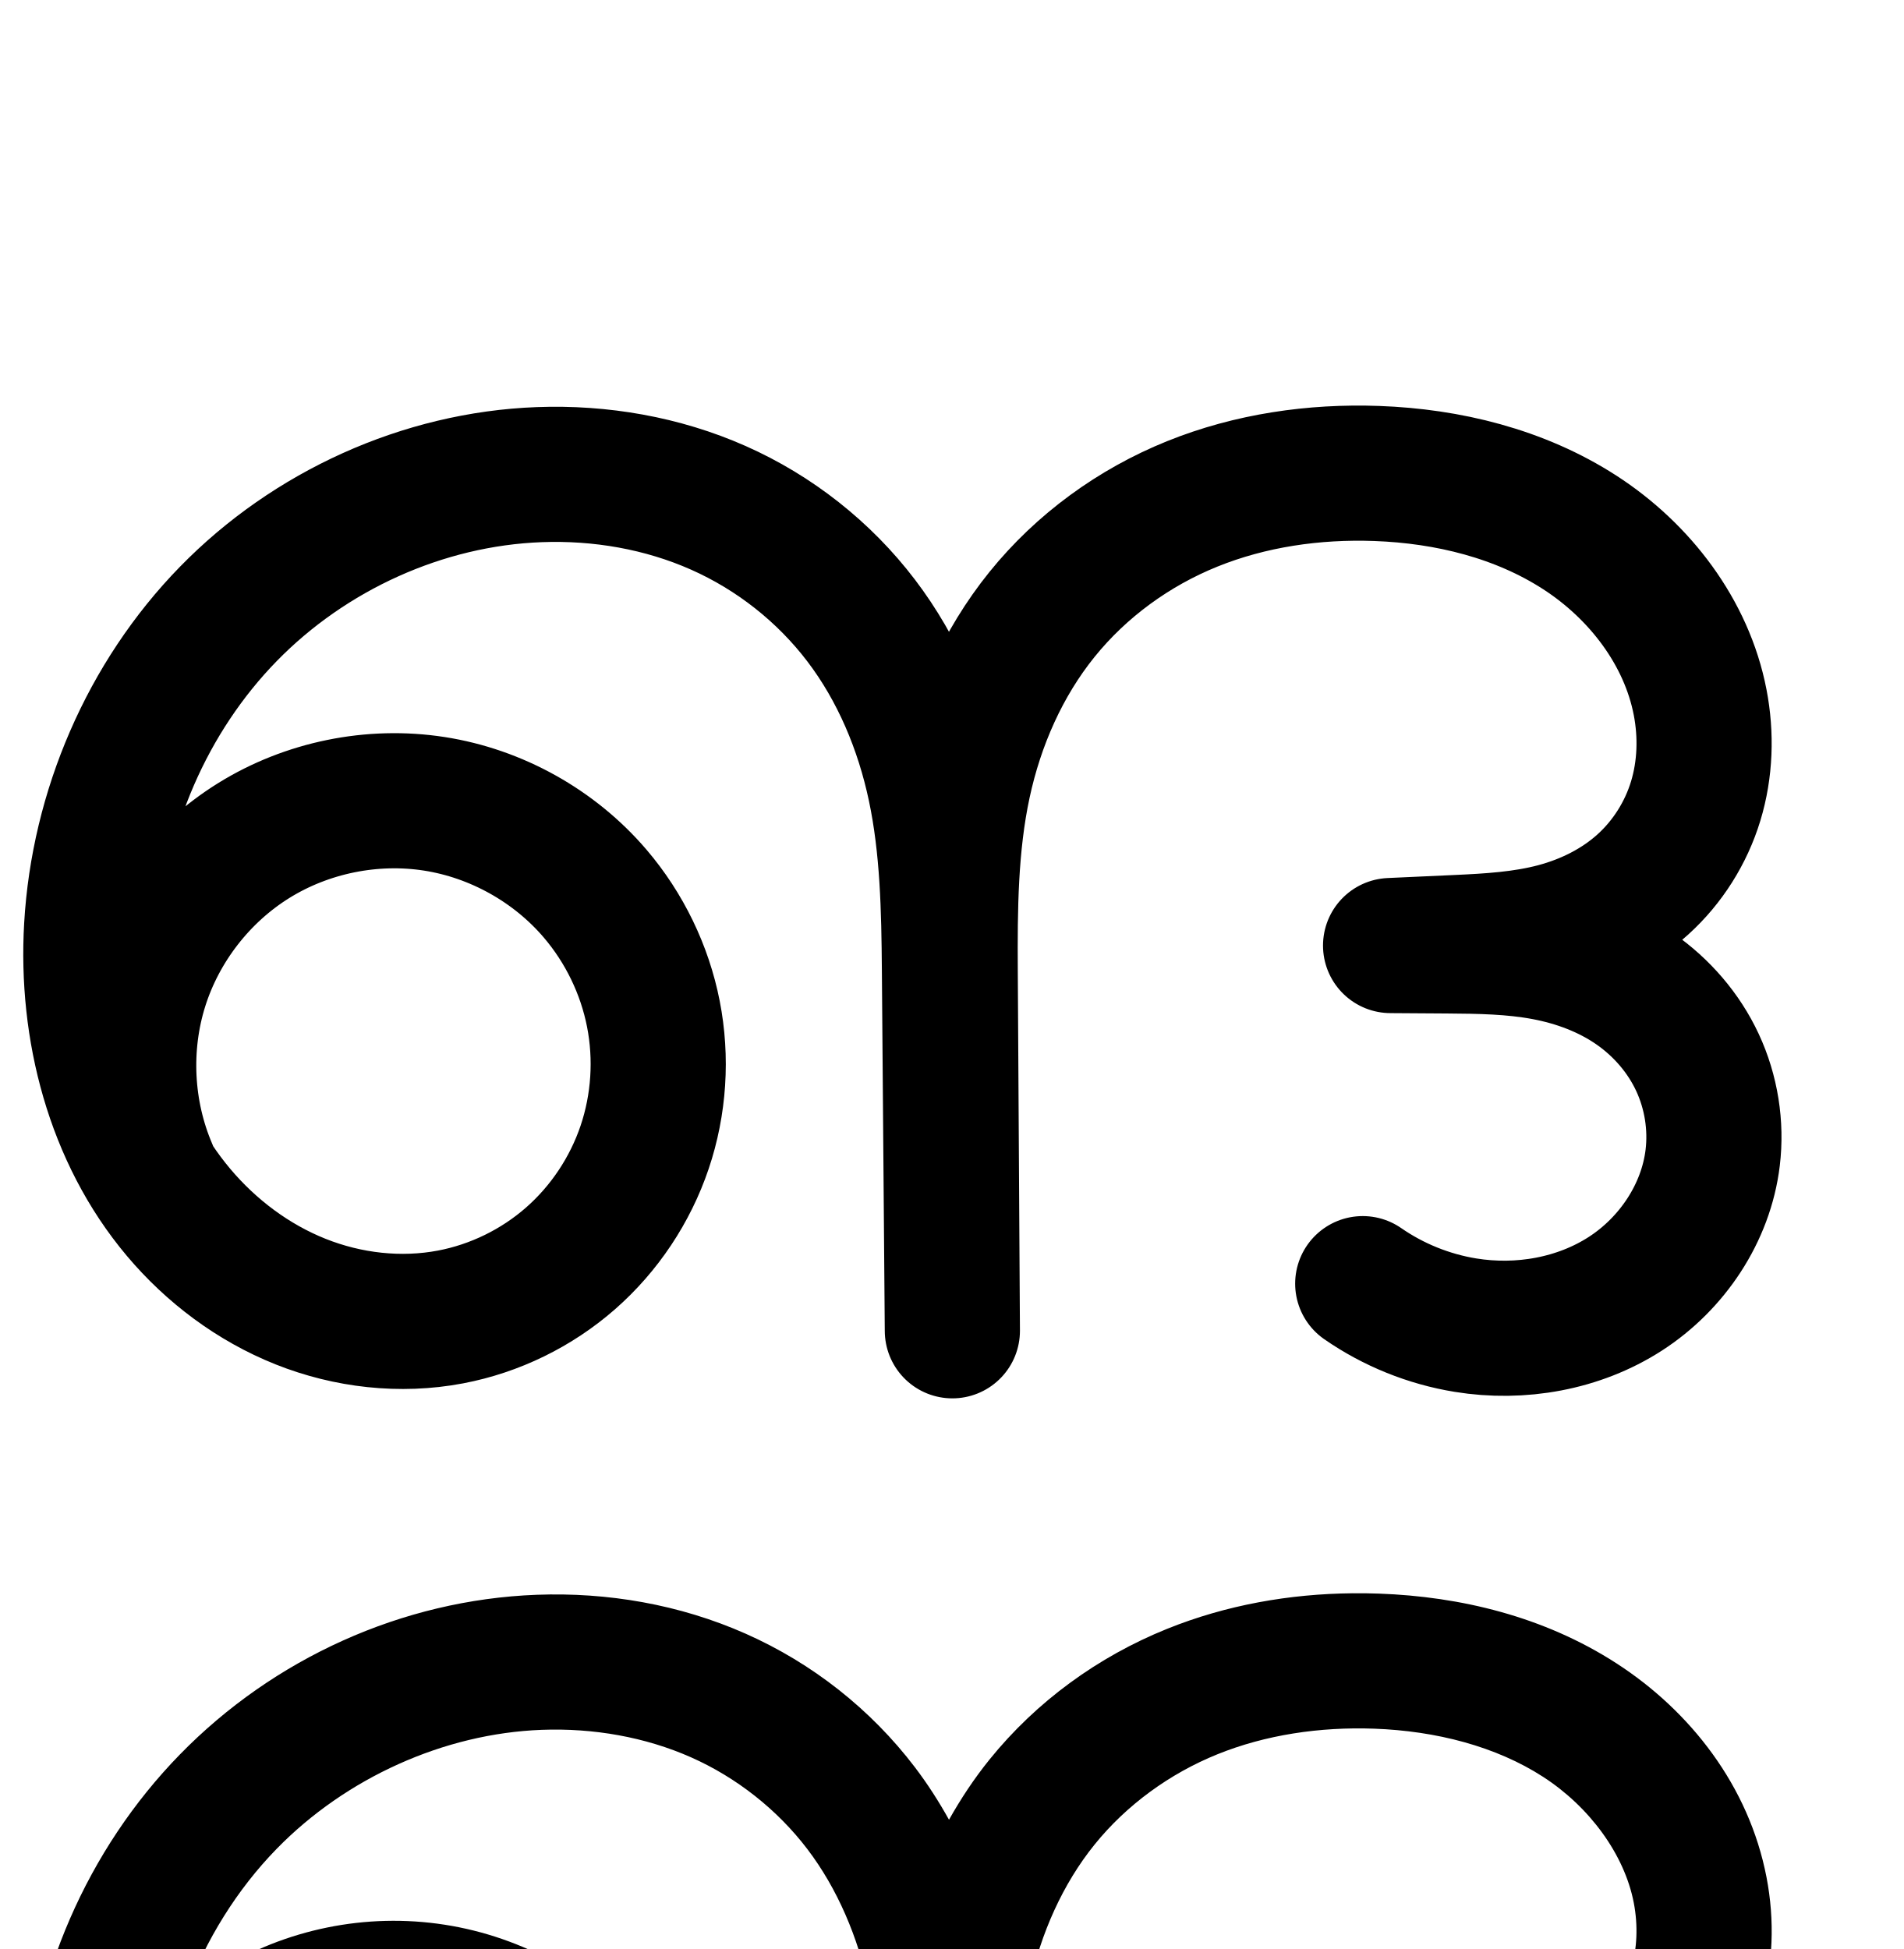
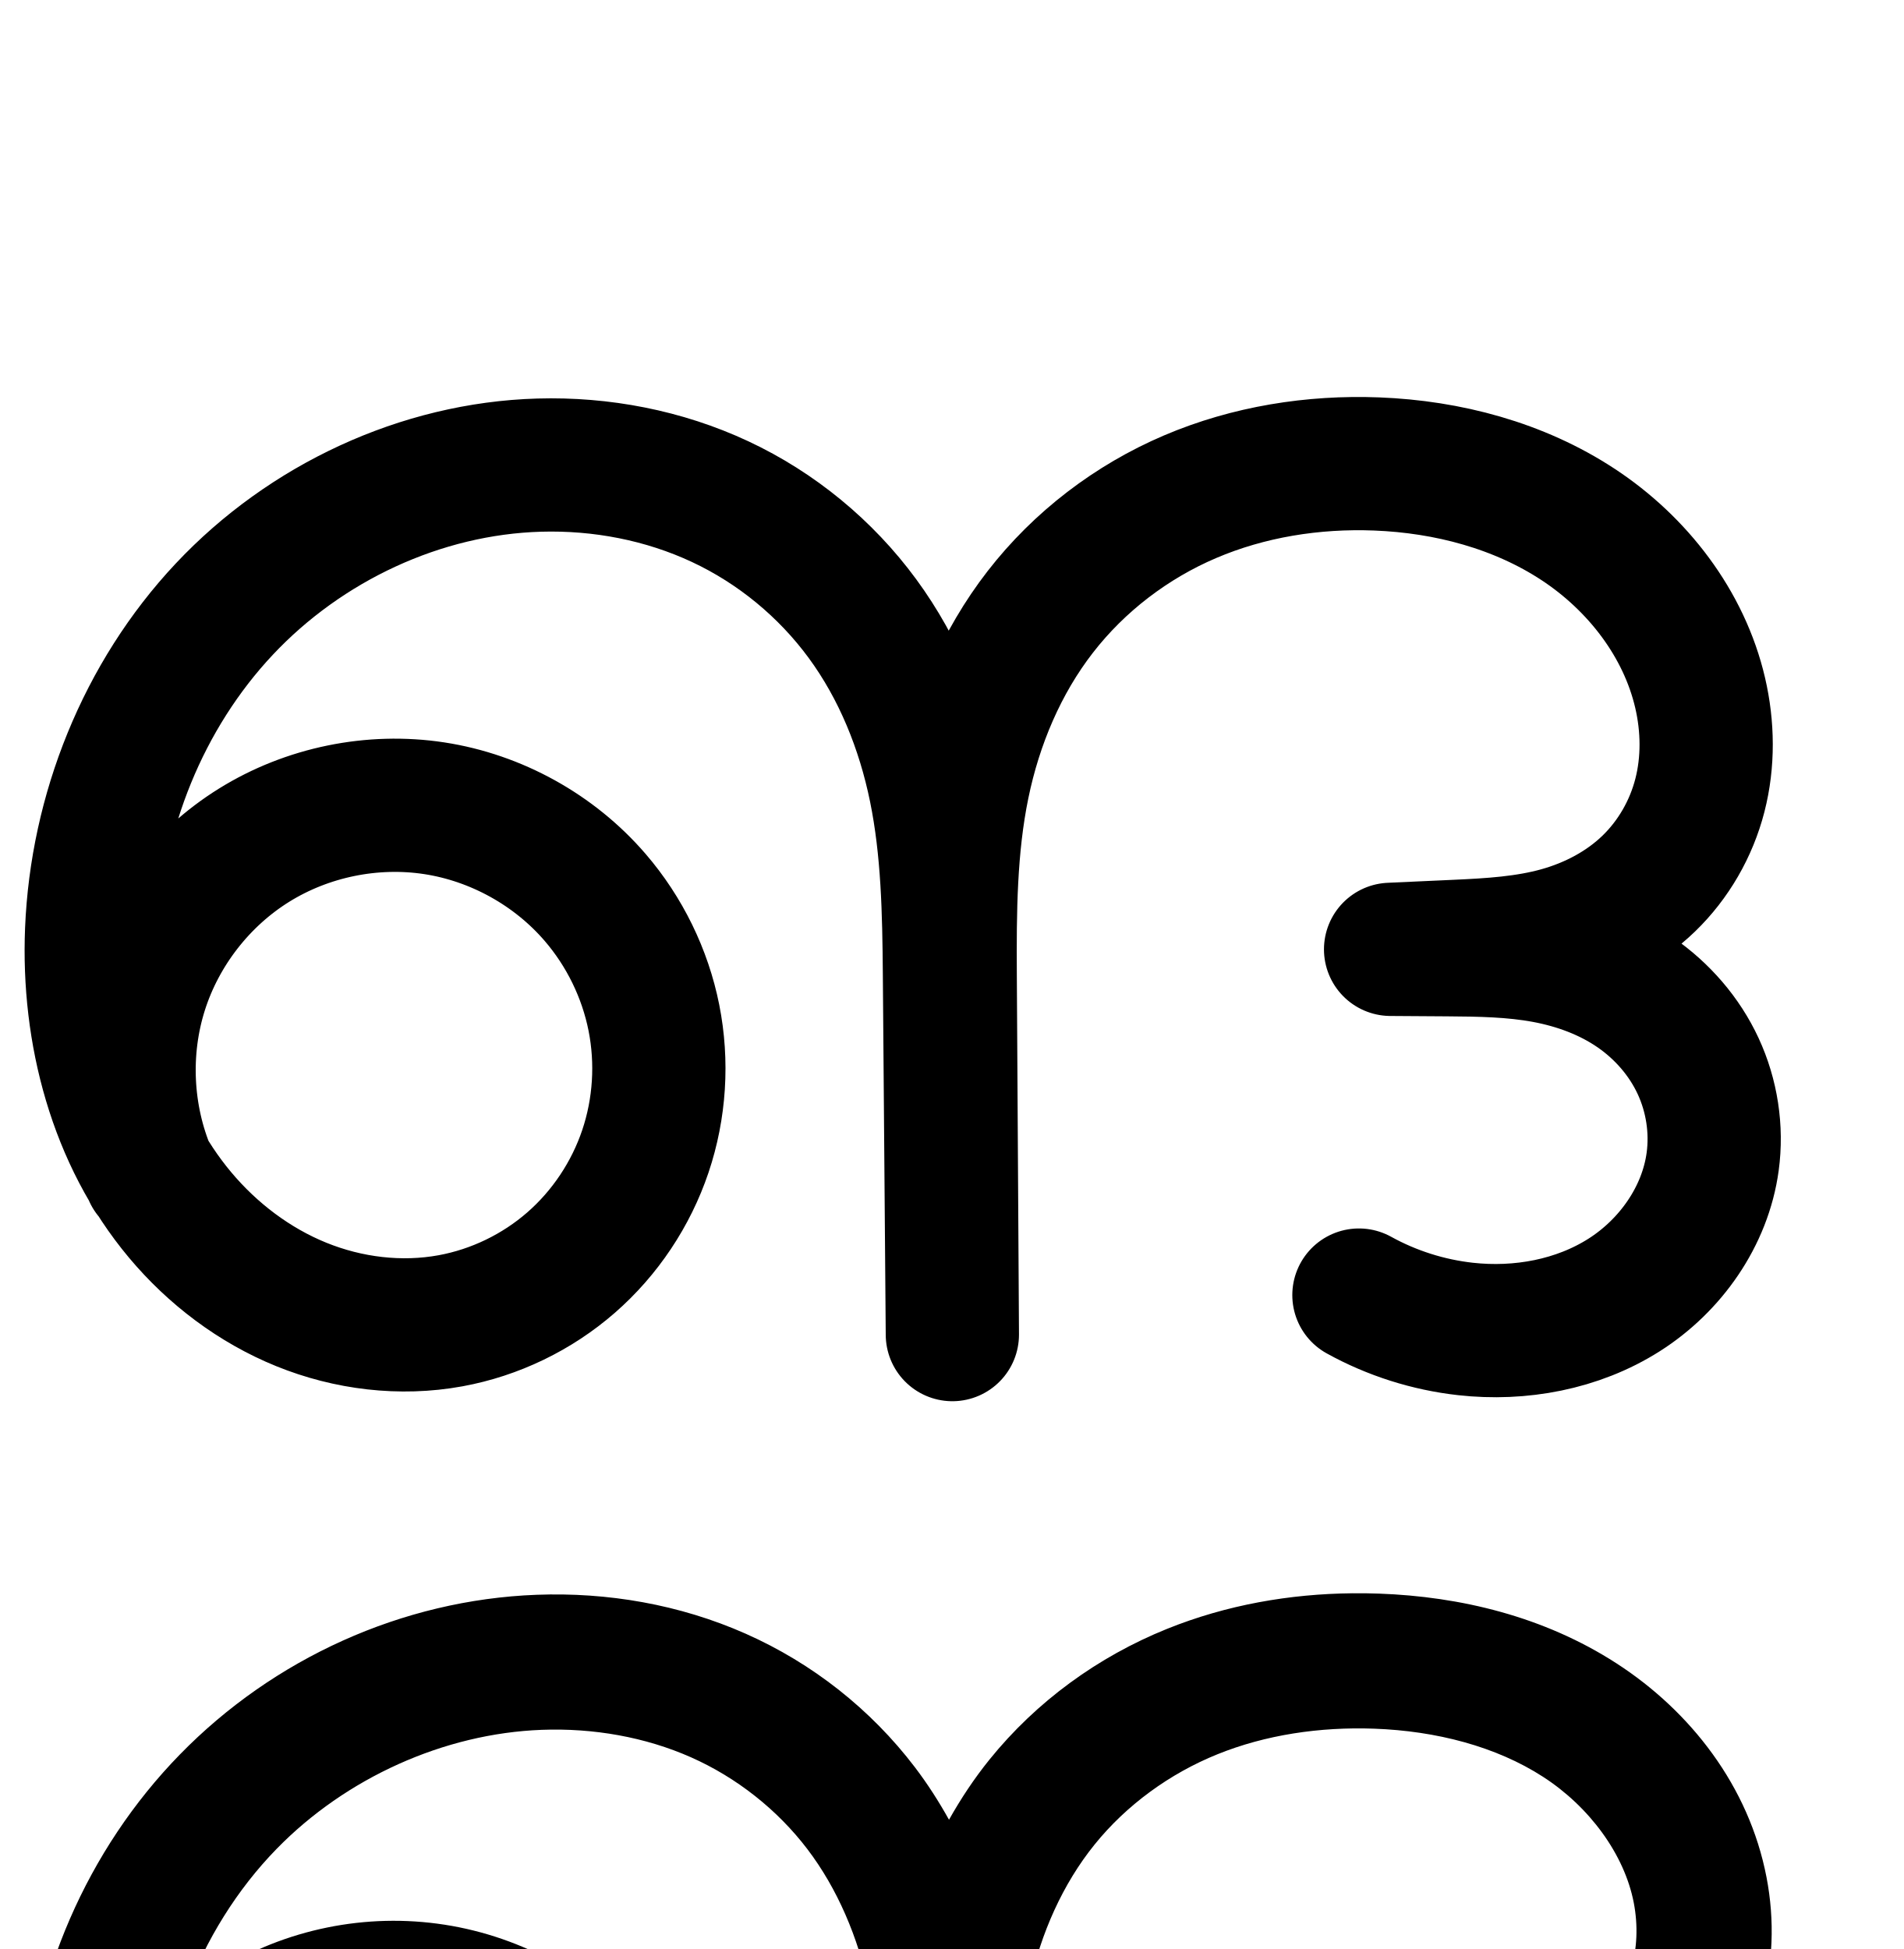
<svg xmlns="http://www.w3.org/2000/svg" width="2000" height="2048" id="svg2992" version="1.1">
  <defs id="defs5498">
    </defs>
  <g id="layer1" transform="translate(0,1048)">
-     <path style="fill:none;fill-rule:evenodd;stroke:#000000;stroke-width:142.011;stroke-linecap:round;stroke-linejoin:round;stroke-miterlimit:4;stroke-dasharray:none;stroke-opacity:1" d="m 157.58,181.569 c -25.974,-60.571 -29.48,-130.48 -9.696,-193.346 19.784,-62.866 62.693,-118.169 118.673,-152.949 55.98,-34.781 124.569,-48.752 189.694,-38.639 65.125,10.112 126.247,44.224 169.045,94.343 30.737,35.995 52.075,79.97 61.187,126.417 9.112,46.447 5.963,95.262 -9.178,140.108 -15.141,44.846 -42.251,85.608 -77.849,116.804 -35.598,31.196 -79.604,52.732 -126.106,61.563 -52.568,9.983 -107.852,3.661 -157.553,-16.16 C 266.096,299.889 222.002,266.816 187.549,225.876 118.643,143.997 90.094,32.89 96.276,-73.946 103.337,-195.967 154.533,-315.385 239.889,-402.867 c 85.356,-87.483 204.463,-141.808 326.602,-146.384 64.339,-2.411 129.421,8.796 188.281,34.887 58.86,26.091 111.02,67.165 150.008,118.402 38.988,51.237 64.407,112.091 77.705,175.087 13.298,62.995 14.568,127.826 15.086,192.207 l 3.051,379.056 -2.262,-377.814 c -0.395,-65.992 0.104,-132.534 13.937,-197.061 13.833,-64.527 41.092,-126.587 82.554,-177.929 41.462,-51.342 96.552,-91.353 157.742,-116.069 61.19,-24.716 127.95,-34.371 193.9,-31.986 74.911,2.709 150.411,21.24 213.359,61.941 62.948,40.701 112.287,104.975 126.453,178.584 6.604,34.314 5.479,70.264 -4.688,103.696 -10.167,33.432 -29.474,64.047 -55.368,87.511 -25.894,23.464 -58.04,39.501 -91.803,48.509 -33.763,9.007 -68.936,11.051 -103.843,12.639 l -69.543,3.164 59.697,0.393 c 34.249,0.225 68.694,0.746 102.355,7.069 33.661,6.324 66.478,18.528 94.615,38.055 28.137,19.527 51.33,46.315 65.778,77.367 14.448,31.053 20.063,66.164 15.956,100.167 -7.002,57.98 -42.576,111.069 -91.624,142.77 -49.048,31.701 -110.415,42.455 -168.058,33.077 -38.635,-6.286 -75.823,-21.306 -107.986,-43.616" id="path4370-9-0-9-5-7-8" />
+     <path style="fill:none;fill-rule:evenodd;stroke:#000000;stroke-width:140;stroke-linecap:round;stroke-linejoin:round;stroke-miterlimit:4;stroke-dasharray:none;stroke-opacity:1" d="M 157.58,185.569 C 131.897,125.028 128.604,55.28 148.467,-7.412 168.33,-70.104 211.188,-125.229 267.048,-159.935 c 55.86,-34.706 124.267,-48.709 189.271,-38.745 65.005,9.964 126.076,43.814 168.976,93.658 30.939,35.947 52.478,79.941 61.734,126.456 9.256,46.516 6.19,95.447 -8.958,140.391 -15.147,44.944 -42.355,85.782 -78.106,116.947 -35.751,31.165 -79.963,52.561 -126.616,61.097 -52.439,9.595 -107.468,2.883 -156.856,-17.185 C 267.105,302.616 223.373,269.444 189.147,228.573 120.695,146.829 91.948,36.585 96.276,-69.946 c 5.053,-124.372 54.13,-247.222 139.349,-337.951 85.219,-90.729 206.442,-147.765 330.865,-151.354 65.21,-1.881 131.016,10.708 190.108,38.349 59.092,27.641 111.009,70.385 149.604,122.981 38.595,52.596 63.53,114.516 76.568,178.437 13.038,63.921 14.275,129.582 14.8,194.817 l 3.051,379.056 -2.262,-377.814 c -0.401,-66.911 0.037,-134.34 13.518,-199.88 13.481,-65.54 40.107,-128.807 81.102,-181.691 40.995,-52.884 95.869,-94.78 157.415,-121.036 61.546,-26.256 129.237,-37.034 196.099,-34.438 74.538,2.894 149.355,22.649 211.677,63.641 62.322,40.991 111.262,104.222 128.135,176.884 8.196,35.295 8.74,72.565 -0.279,107.659 -9.018,35.094 -27.749,67.684 -53.819,92.849 -26.07,25.165 -59.108,42.557 -94.008,52.298 -34.9,9.741 -71.401,11.902 -107.597,13.549 l -69.543,3.164 59.697,0.393 c 34.31,0.226 68.814,0.736 102.546,7.009 33.732,6.273 66.645,18.389 94.893,37.864 28.247,19.476 51.566,46.264 65.998,77.392 14.433,31.127 19.87,66.393 15.268,100.394 -7.765,57.37 -44.204,109.119 -93.082,140.145 -48.878,31.025 -109.062,42.1 -166.601,35.702 -39.185,-4.357 -77.484,-16.537 -111.986,-35.616" id="path4370-9-0-9-5-7-8" />
    <path style="fill:none;fill-rule:evenodd;stroke:#000000;stroke-width:70;stroke-linecap:round;stroke-linejoin:round;stroke-miterlimit:4;stroke-dasharray:none;stroke-opacity:1" d="m 2336.668,198.989 c -28.172,-65.242 -32.116,-140.623 -10.908,-208.449 21.208,-67.826 67.393,-127.532 127.712,-165.104 60.32,-37.572 134.274,-52.696 204.501,-41.824 70.227,10.873 136.145,47.653 182.279,101.706 33.133,38.82 56.118,86.248 65.926,136.334 9.808,50.086 6.402,102.715 -9.907,151.076 -16.309,48.361 -45.497,92.331 -83.82,126.037 -38.323,33.706 -85.695,57.052 -135.797,66.778 -56.801,11.027 -116.615,4.468 -170.442,-16.759 -53.827,-21.227 -101.632,-56.864 -138.915,-101.112 -74.567,-88.496 -105.022,-209.074 -96.634,-324.492 9.404,-129.391 66.259,-255.037 158.232,-346.534 91.972,-91.497 218.438,-147.808 348.043,-153.566 68.563,-3.046 138.041,7.875 201.22,34.681 63.179,26.806 119.534,69.647 161.835,123.692 42.301,54.044 70.072,118.693 84.605,185.768 14.533,67.075 15.926,136.206 16.477,204.835 l 3.285,409.161 -2.436,-407.82 c -0.422,-70.712 0.141,-142.028 15.175,-211.125 15.035,-69.097 44.634,-135.457 89.454,-190.151 44.821,-54.695 104.208,-97.061 169.945,-123.121 65.737,-26.06 137.253,-36.09 207.927,-33.712 80.001,2.692 160.742,21.576 228.511,64.176 67.769,42.6 121.464,110.521 137.361,188.974 7.491,36.971 6.476,75.817 -4.402,111.938 -10.878,36.12 -31.716,69.19 -59.676,94.512 -27.96,25.322 -62.678,42.607 -99.13,52.315 -36.452,9.708 -74.421,11.913 -112.104,13.632 l -74.876,3.415 64.275,0.424 c 36.92,0.244 74.054,0.808 110.335,7.65 36.281,6.842 71.645,20.045 101.941,41.147 30.296,21.102 55.237,50.032 70.749,83.536 15.512,33.504 21.501,71.358 17.053,108.01 -7.58,62.464 -45.808,119.692 -98.593,153.94 -52.785,34.248 -118.897,45.963 -181.004,35.873 -41.618,-6.761 -81.671,-22.98 -116.268,-47.08" id="path4370-9-0-9-5-7-8-0" />
    <path style="color:#000000;font-style:normal;font-variant:normal;font-weight:normal;font-stretch:normal;font-size:medium;line-height:normal;font-family:sans-serif;text-indent:0;text-align:start;text-decoration:none;text-decoration-line:none;text-decoration-style:solid;text-decoration-color:#000000;letter-spacing:normal;word-spacing:normal;text-transform:none;direction:ltr;block-progression:tb;writing-mode:lr-tb;baseline-shift:baseline;text-anchor:start;white-space:normal;clip-rule:nonzero;display:inline;overflow:visible;visibility:visible;opacity:1;isolation:auto;mix-blend-mode:normal;color-interpolation:sRGB;color-interpolation-filters:linearRGB;solid-color:#000000;solid-opacity:1;fill:#000000;fill-opacity:1;fill-rule:evenodd;stroke:none;stroke-width:70;stroke-linecap:round;stroke-linejoin:round;stroke-miterlimit:4;stroke-dasharray:none;stroke-dashoffset:0;stroke-opacity:1;color-rendering:auto;image-rendering:auto;shape-rendering:auto;text-rendering:auto;enable-background:accumulate" d="m 3584.234,530.566 c -65.66,0.716 -131.814,11.864 -193.904,36.479 -71.104,28.187 -135.308,73.908 -184.119,133.473 -35.279,43.051 -61.475,92.328 -79.432,144.199 -16.908,-47.917 -40.716,-93.653 -72.496,-134.256 -46.067,-58.856 -107.093,-105.218 -175.727,-134.338 -68.526,-29.075 -143.127,-40.685 -216.443,-37.428 -138.704,6.162 -272.919,65.972 -371.174,163.719 -98.217,97.71 -158.43,230.881 -168.455,368.811 -8.96,123.284 23.14,252.695 104.775,349.58 40.816,48.44 93.158,87.582 152.842,111.119 59.77,23.571 126.089,30.956 189.951,18.559 56.336,-10.936 109.197,-36.996 152.242,-74.855 43.04,-37.855 75.572,-86.88 93.869,-141.135 18.295,-54.249 22.082,-112.863 11.092,-168.986 -10.989,-56.117 -36.57,-108.881 -73.652,-152.328 -51.732,-60.612 -124.798,-101.38 -203.547,-113.572 -78.749,-12.192 -160.721,4.573 -228.359,46.703 -57.789,35.995 -103.507,89.578 -130.447,151.844 0.193,-7.296 0.522,-14.584 1.051,-21.854 8.784,-120.853 62.281,-238.975 148.008,-324.26 85.69,-85.247 204.407,-138.059 324.912,-143.412 63.811,-2.835 128.164,7.398 185.996,31.936 57.725,24.492 109.408,63.81 147.943,113.043 38.534,49.231 64.396,109.002 77.961,171.607 13.577,62.663 15.137,129.361 15.685,197.705 l 3.283,409.088 0,0.072 a 35.004,35.004 0 0 0 70,-0.49 l -2.438,-407.82 c -0.42,-70.386 0.367,-139.088 14.377,-203.473 13.995,-64.32 41.514,-125.607 82.326,-175.41 40.83,-49.825 95.403,-88.836 155.772,-112.768 60.512,-23.989 127.275,-33.508 193.85,-31.268 75.294,2.534 149.952,20.414 211.062,58.828 60.63,38.113 108.052,99.021 121.684,166.293 6.421,31.691 5.442,64.831 -3.611,94.893 -9.02,29.95 -26.523,57.711 -49.658,78.664 -23.149,20.965 -52.832,35.965 -84.641,44.436 -31.886,8.491 -67.302,10.783 -104.693,12.488 l -74.875,3.416 a 35.004,35.004 0 0 0 1.363,69.963 l 64.275,0.424 c 36.718,0.242 71.728,0.944 104.08,7.045 32.294,6.09 62.989,17.758 88.422,35.473 25.378,17.677 46.263,42.027 58.992,69.522 12.732,27.5 17.718,59.027 14.07,89.088 -6.192,51.031 -38.575,100.037 -82.898,128.795 -44.648,28.969 -102.347,39.459 -156.342,30.688 -36.382,-5.91 -71.629,-20.184 -101.873,-41.252 a 35.004,35.004 0 1 0 -40.012,57.438 c 38.95,27.132 83.806,45.296 130.66,52.908 70.221,11.408 144.746,-1.531 205.668,-41.059 61.246,-39.738 105.32,-105.188 114.287,-179.084 5.247,-43.243 -1.746,-87.424 -20.037,-126.932 -18.294,-39.514 -47.292,-73.023 -82.506,-97.551 -14.144,-9.851 -29.099,-18.057 -44.517,-24.922 20.592,-10.303 40.09,-23.17 57.566,-38.998 32.785,-29.692 56.959,-68.073 69.695,-110.363 12.702,-42.179 13.751,-86.729 5.189,-128.98 -18.162,-89.633 -78.127,-164.566 -153.035,-211.654 -74.428,-46.786 -161.252,-66.675 -245.961,-69.525 -9.347,-0.315 -18.718,-0.425 -28.098,-0.322 z M 2504.305,965.814 c 11.754,0.195 23.473,1.176 35.043,2.967 61.706,9.553 120.475,42.346 161.012,89.84 29.183,34.193 49.574,76.283 58.201,120.338 8.626,44.048 5.599,90.691 -8.725,133.164 -14.322,42.467 -40.165,81.384 -73.771,110.942 -33.601,29.553 -75.484,50.185 -119.352,58.701 -49.74,9.656 -103.048,3.923 -150.932,-14.961 -47.969,-18.917 -91.239,-51.048 -124.99,-91.103 -8.063,-9.57 -15.537,-19.618 -22.5,-30.029 a 35.004,35.004 0 0 0 -2.762,-9.977 c -24.753,-57.325 -28.269,-124.533 -9.635,-184.129 18.635,-59.596 59.81,-112.829 112.811,-145.842 43.063,-26.823 94.665,-40.753 145.6,-39.91 z" id="path4370-9-0-9-5-7-8-0-2" />
    <path style="color:#000000;font-style:normal;font-variant:normal;font-weight:normal;font-stretch:normal;font-size:medium;line-height:normal;font-family:sans-serif;text-indent:0;text-align:start;text-decoration:none;text-decoration-line:none;text-decoration-style:solid;text-decoration-color:#000000;letter-spacing:normal;word-spacing:normal;text-transform:none;direction:ltr;block-progression:tb;writing-mode:lr-tb;baseline-shift:baseline;text-anchor:start;white-space:normal;clip-rule:nonzero;display:inline;overflow:visible;visibility:visible;opacity:1;isolation:auto;mix-blend-mode:normal;color-interpolation:sRGB;color-interpolation-filters:linearRGB;solid-color:#000000;solid-opacity:1;fill:#000000;fill-opacity:1;fill-rule:evenodd;stroke:none;stroke-width:142.011;stroke-linecap:round;stroke-linejoin:round;stroke-miterlimit:4;stroke-dasharray:none;stroke-dashoffset:0;stroke-opacity:1;color-rendering:auto;image-rendering:auto;shape-rendering:auto;text-rendering:auto;enable-background:accumulate" d="m 1421.004,626.201 c -65.618,0.652 -132.123,12.078 -195.006,37.479 -72.141,29.14 -136.942,76.063 -186.391,137.295 -16.129,19.973 -30.141,41.208 -42.514,63.205 C 986.492,845.153 974.691,826.659 961.285,809.041 914.891,748.07 853.439,699.704 783.547,668.723 713.846,637.826 638.189,625.007 563.832,627.793 422.409,633.092 287.219,694.947 189.066,795.545 91.065,895.988 33.439,1030.836 25.389,1169.951 c -7.075,122.257 24.772,250.946 107.832,349.644 41.54,49.362 94.75,89.533 156.273,114.068 61.703,24.607 130.172,32.674 197.104,19.963 59.223,-11.247 114.424,-38.282 159.654,-77.918 a 71.013,71.013 0 0 0 0.002,0 c 45.218,-39.625 79.139,-90.665 98.326,-147.494 19.182,-56.814 23.097,-117.787 11.58,-176.49 -11.514,-58.688 -38.123,-113.485 -76.867,-158.857 -54.146,-63.407 -129.756,-105.603 -212.148,-118.397 -82.393,-12.794 -167.237,4.487 -238.061,48.49 -11.855,7.366 -23.164,15.472 -33.977,24.143 21.286,-56.914 53.793,-109.531 95.604,-152.383 72.559,-74.367 175.583,-121.162 278.438,-125.016 54.32,-2.035 108.829,7.56 156.848,28.846 47.828,21.201 90.696,54.983 122.277,96.486 31.587,41.511 53.307,92.609 64.736,146.754 11.453,54.257 13.043,114.282 13.557,178.113 l 3.051,379.057 a 71.013,71.013 0 0 0 142.008,-0.996 l -2.262,-377.814 c -0.391,-65.348 0.55,-126.665 12.359,-181.752 11.782,-54.957 34.921,-106.783 68.369,-148.201 33.476,-41.452 78.855,-74.551 129.094,-94.844 50.514,-20.404 107.436,-28.936 164.74,-26.863 64.947,2.349 127.911,18.627 177.371,50.607 48.532,31.38 85.447,81.28 95.281,132.377 4.582,23.806 3.574,48.347 -2.894,69.617 a 71.013,71.013 0 0 0 -0,0 c -6.397,21.037 -18.979,40.932 -35.113,55.553 a 71.013,71.013 0 0 0 0,0 c -16.155,14.639 -38.099,26.028 -62.426,32.518 -24.481,6.531 -54.459,8.752 -88.768,10.312 l -69.543,3.164 a 71.013,71.013 0 0 0 2.76,141.938 l 59.697,0.393 c 33.843,0.223 63.996,1.018 89.713,5.85 25.598,4.809 48.964,13.921 67.24,26.605 18.164,12.606 33.108,30.123 41.885,48.986 8.78,18.87 12.327,41.121 9.842,61.699 -4.188,34.681 -27.833,71.07 -59.674,91.65 -32.52,21.018 -76.846,29.341 -118.113,22.627 -28.067,-4.566 -55.553,-15.668 -78.918,-31.875 a 71.013,71.013 0 1 0 -80.941,116.686 c 40.961,28.413 87.851,47.352 137.055,55.357 74.019,12.042 152.428,-1.143 218.004,-43.527 66.255,-42.822 113.759,-112.613 123.574,-193.891 5.728,-47.427 -1.956,-95.4 -22.072,-138.635 -18.485,-39.728 -46.6,-73.29 -80.59,-99.01 2.21,-1.874 4.473,-3.656 6.635,-5.615 35.653,-32.308 61.686,-73.641 75.623,-119.469 l -0,0 c 13.866,-45.593 15.109,-92.954 6.482,-137.775 -18.499,-96.121 -80.263,-174.769 -157.627,-224.791 -76.435,-49.422 -164.47,-70.202 -249.346,-73.271 -9.325,-0.337 -18.681,-0.464 -28.055,-0.371 z M 408.869,1112.568 c 12.279,-0.354 24.522,0.373 36.486,2.23 47.857,7.431 94.494,33.46 125.943,70.289 22.73,26.617 38.795,59.77 45.506,93.977 6.708,34.192 4.325,70.847 -6.775,103.725 -11.095,32.862 -31.392,63.349 -57.371,86.115 -25.967,22.755 -58.777,38.792 -92.557,45.207 -38.204,7.255 -80.303,2.679 -118.002,-12.355 -37.879,-15.106 -72.857,-41.082 -100.223,-73.6 -6.432,-7.643 -12.421,-15.71 -18.037,-24.09 a 71.013,71.013 0 0 0 -1.002,-2.481 c -19.087,-44.51 -21.76,-97.852 -7.223,-144.049 14.538,-46.197 47.277,-88.393 88.414,-113.951 30.853,-19.169 68.003,-29.956 104.84,-31.017 z" id="path4370-9-0-9-5-7-8-1" />
+     <path style="color:#000000;font-style:normal;font-variant:normal;font-weight:normal;font-stretch:normal;font-size:medium;line-height:normal;font-family:sans-serif;text-indent:0;text-align:start;text-decoration:none;text-decoration-line:none;text-decoration-style:solid;text-decoration-color:#000000;letter-spacing:normal;word-spacing:normal;text-transform:none;direction:ltr;block-progression:tb;writing-mode:lr-tb;baseline-shift:baseline;text-anchor:start;white-space:normal;clip-rule:nonzero;display:inline;overflow:visible;visibility:visible;opacity:1;isolation:auto;mix-blend-mode:normal;color-interpolation:sRGB;color-interpolation-filters:linearRGB;solid-color:#000000;solid-opacity:1;fill:#000000;fill-opacity:1;fill-rule:evenodd;stroke:none;stroke-width:200;stroke-linecap:round;stroke-linejoin:round;stroke-miterlimit:4;stroke-dasharray:none;stroke-dashoffset:0;stroke-opacity:1;color-rendering:auto;image-rendering:auto;shape-rendering:auto;text-rendering:auto;enable-background:accumulate" d="M 2147.769 2835.152 C 2145.254 2835.149 2142.737 2835.161 2140.219 2835.189 L 2140.217 2835.189 C 2069.703 2835.989 1998.356 2849.32 1931.154 2877.988 C 1854.025 2910.892 1785.745 2962.916 1733.945 3029.738 C 1727.946 3037.477 1722.239 3045.371 1716.764 3053.379 C 1713.475 3048.547 1710.303 3043.659 1706.824 3038.918 C 1658.212 2972.671 1593.537 2919.398 1518.969 2884.518 C 1444.622 2849.74 1363.609 2834.484 1283.607 2836.791 C 1130.533 2841.206 986.036 2909.662 882.736 3019.641 C 779.794 3129.238 722.368 3274.048 716.357 3421.994 C 712.194 3524.492 733.024 3631.588 787.242 3724.309 A 100.01 100.01 0 0 0 801.109 3746.633 C 810.688 3761.111 821.108 3775.197 832.479 3788.775 C 876.525 3841.375 932.93 3884.543 998.85 3911.328 C 1065.033 3938.221 1138.604 3947.547 1211.35 3934.236 C 1276.1 3922.388 1336.231 3893.253 1385.676 3850.15 C 1435.1 3807.065 1471.967 3751.676 1492.834 3689.762 C 1513.693 3627.872 1517.808 3561.745 1505.107 3497.918 C 1492.411 3434.116 1463.373 3374.874 1421.088 3325.744 C 1362.18 3257.302 1280.73 3212.156 1191.471 3198.475 C 1117.417 3187.124 1042.032 3198.112 974.686 3229.377 C 989.982 3202.978 1007.992 3178.416 1028.516 3156.566 C 1095.654 3085.087 1193.601 3039.469 1289.373 3036.707 C 1339.792 3035.253 1390.392 3045.172 1434.228 3065.678 C 1477.844 3086.08 1517.003 3118.296 1545.58 3157.24 C 1574.182 3196.218 1594.212 3244.654 1604.787 3296.502 C 1615.392 3348.497 1617.053 3407.628 1617.572 3472.139 L 1620.623 3851.193 A 100.01 100.01 0 0 0 1820.619 3849.791 L 1820.619 3849.584 L 1818.357 3471.977 C 1817.962 3405.904 1818.988 3345.544 1829.828 3292.844 C 1840.633 3240.316 1861.836 3191.205 1892.016 3152.273 C 1922.206 3113.328 1963.672 3081.559 2009.635 3061.951 C 2055.924 3042.204 2109.09 3033.379 2162.615 3035.457 C 2222.116 3037.767 2279.271 3053.815 2323.219 3082.721 C 2366.176 3110.975 2398.772 3155.065 2408.898 3198.676 C 2413.806 3219.812 2413.703 3241.201 2409.174 3258.826 C 2404.749 3276.045 2395.009 3292.791 2382.758 3304.617 C 2370.498 3316.452 2352.271 3326.695 2331.318 3332.543 C 2310.117 3338.46 2281.335 3340.909 2246.059 3342.514 L 2176.516 3345.678 A 100.01 100.01 0 0 0 2180.402 3545.572 L 2240.1 3545.967 C 2273.859 3546.189 2302.382 3547.081 2325.023 3551.291 C 2347.495 3555.47 2367.115 3563.298 2381.434 3573.17 C 2395.574 3582.919 2407.12 3596.597 2413.473 3610.297 C 2419.812 3623.97 2422.332 3640.695 2420.367 3655.213 C 2417.107 3679.297 2398.177 3708.228 2372.791 3724.342 C 2346.181 3741.233 2308.16 3749.234 2270.83 3745.084 C 2244.878 3742.199 2219.036 3733.981 2196.186 3721.346 A 100.01 100.01 0 1 0 2099.402 3896.367 C 2145.557 3921.889 2196.313 3938.032 2248.731 3943.859 C 2326.477 3952.503 2408.828 3938.357 2479.973 3893.197 C 2552.342 3847.26 2606.29 3772.694 2618.561 3682.039 C 2625.8 3628.556 2617.444 3574.748 2594.918 3526.166 C 2579.283 3492.446 2557.479 3463.017 2531.492 3438.33 C 2566.058 3401.6 2590.432 3357.045 2602.881 3308.602 C 2616.388 3256.039 2615.198 3202.889 2603.715 3153.436 C 2580.097 3051.724 2514.81 2969.351 2433.123 2915.623 C 2352.426 2862.546 2259.949 2839.083 2170.373 2835.606 C 2162.854 2835.314 2155.317 2835.162 2147.769 2835.152 z M 1133.895 3394.269 C 1143.11 3394.178 1152.254 3394.798 1161.168 3396.164 C 1201.918 3402.41 1242.611 3424.965 1269.504 3456.211 C 1289.097 3478.975 1303.139 3507.72 1308.955 3536.949 C 1314.766 3566.154 1312.747 3597.889 1303.311 3625.887 C 1293.883 3653.86 1276.333 3680.147 1254.256 3699.393 C 1232.199 3718.62 1203.909 3732.277 1175.353 3737.502 C 1143.221 3743.381 1106.734 3739.283 1074.141 3726.039 C 1041.284 3712.688 1010.224 3689.513 985.818 3660.369 C 978.771 3651.954 972.3 3642.905 966.287 3633.422 C 953.442 3597.289 952.317 3555.031 963.799 3518.791 C 976.251 3479.491 1004.807 3442.762 1039.824 3421.006 C 1066.087 3404.689 1098.29 3395.361 1129.941 3394.352 C 1131.26 3394.309 1132.578 3394.283 1133.895 3394.269 z " transform="translate(0,-1048)" id="path4370-9-0-9-5-7-8-11" />
  </g>
</svg>
